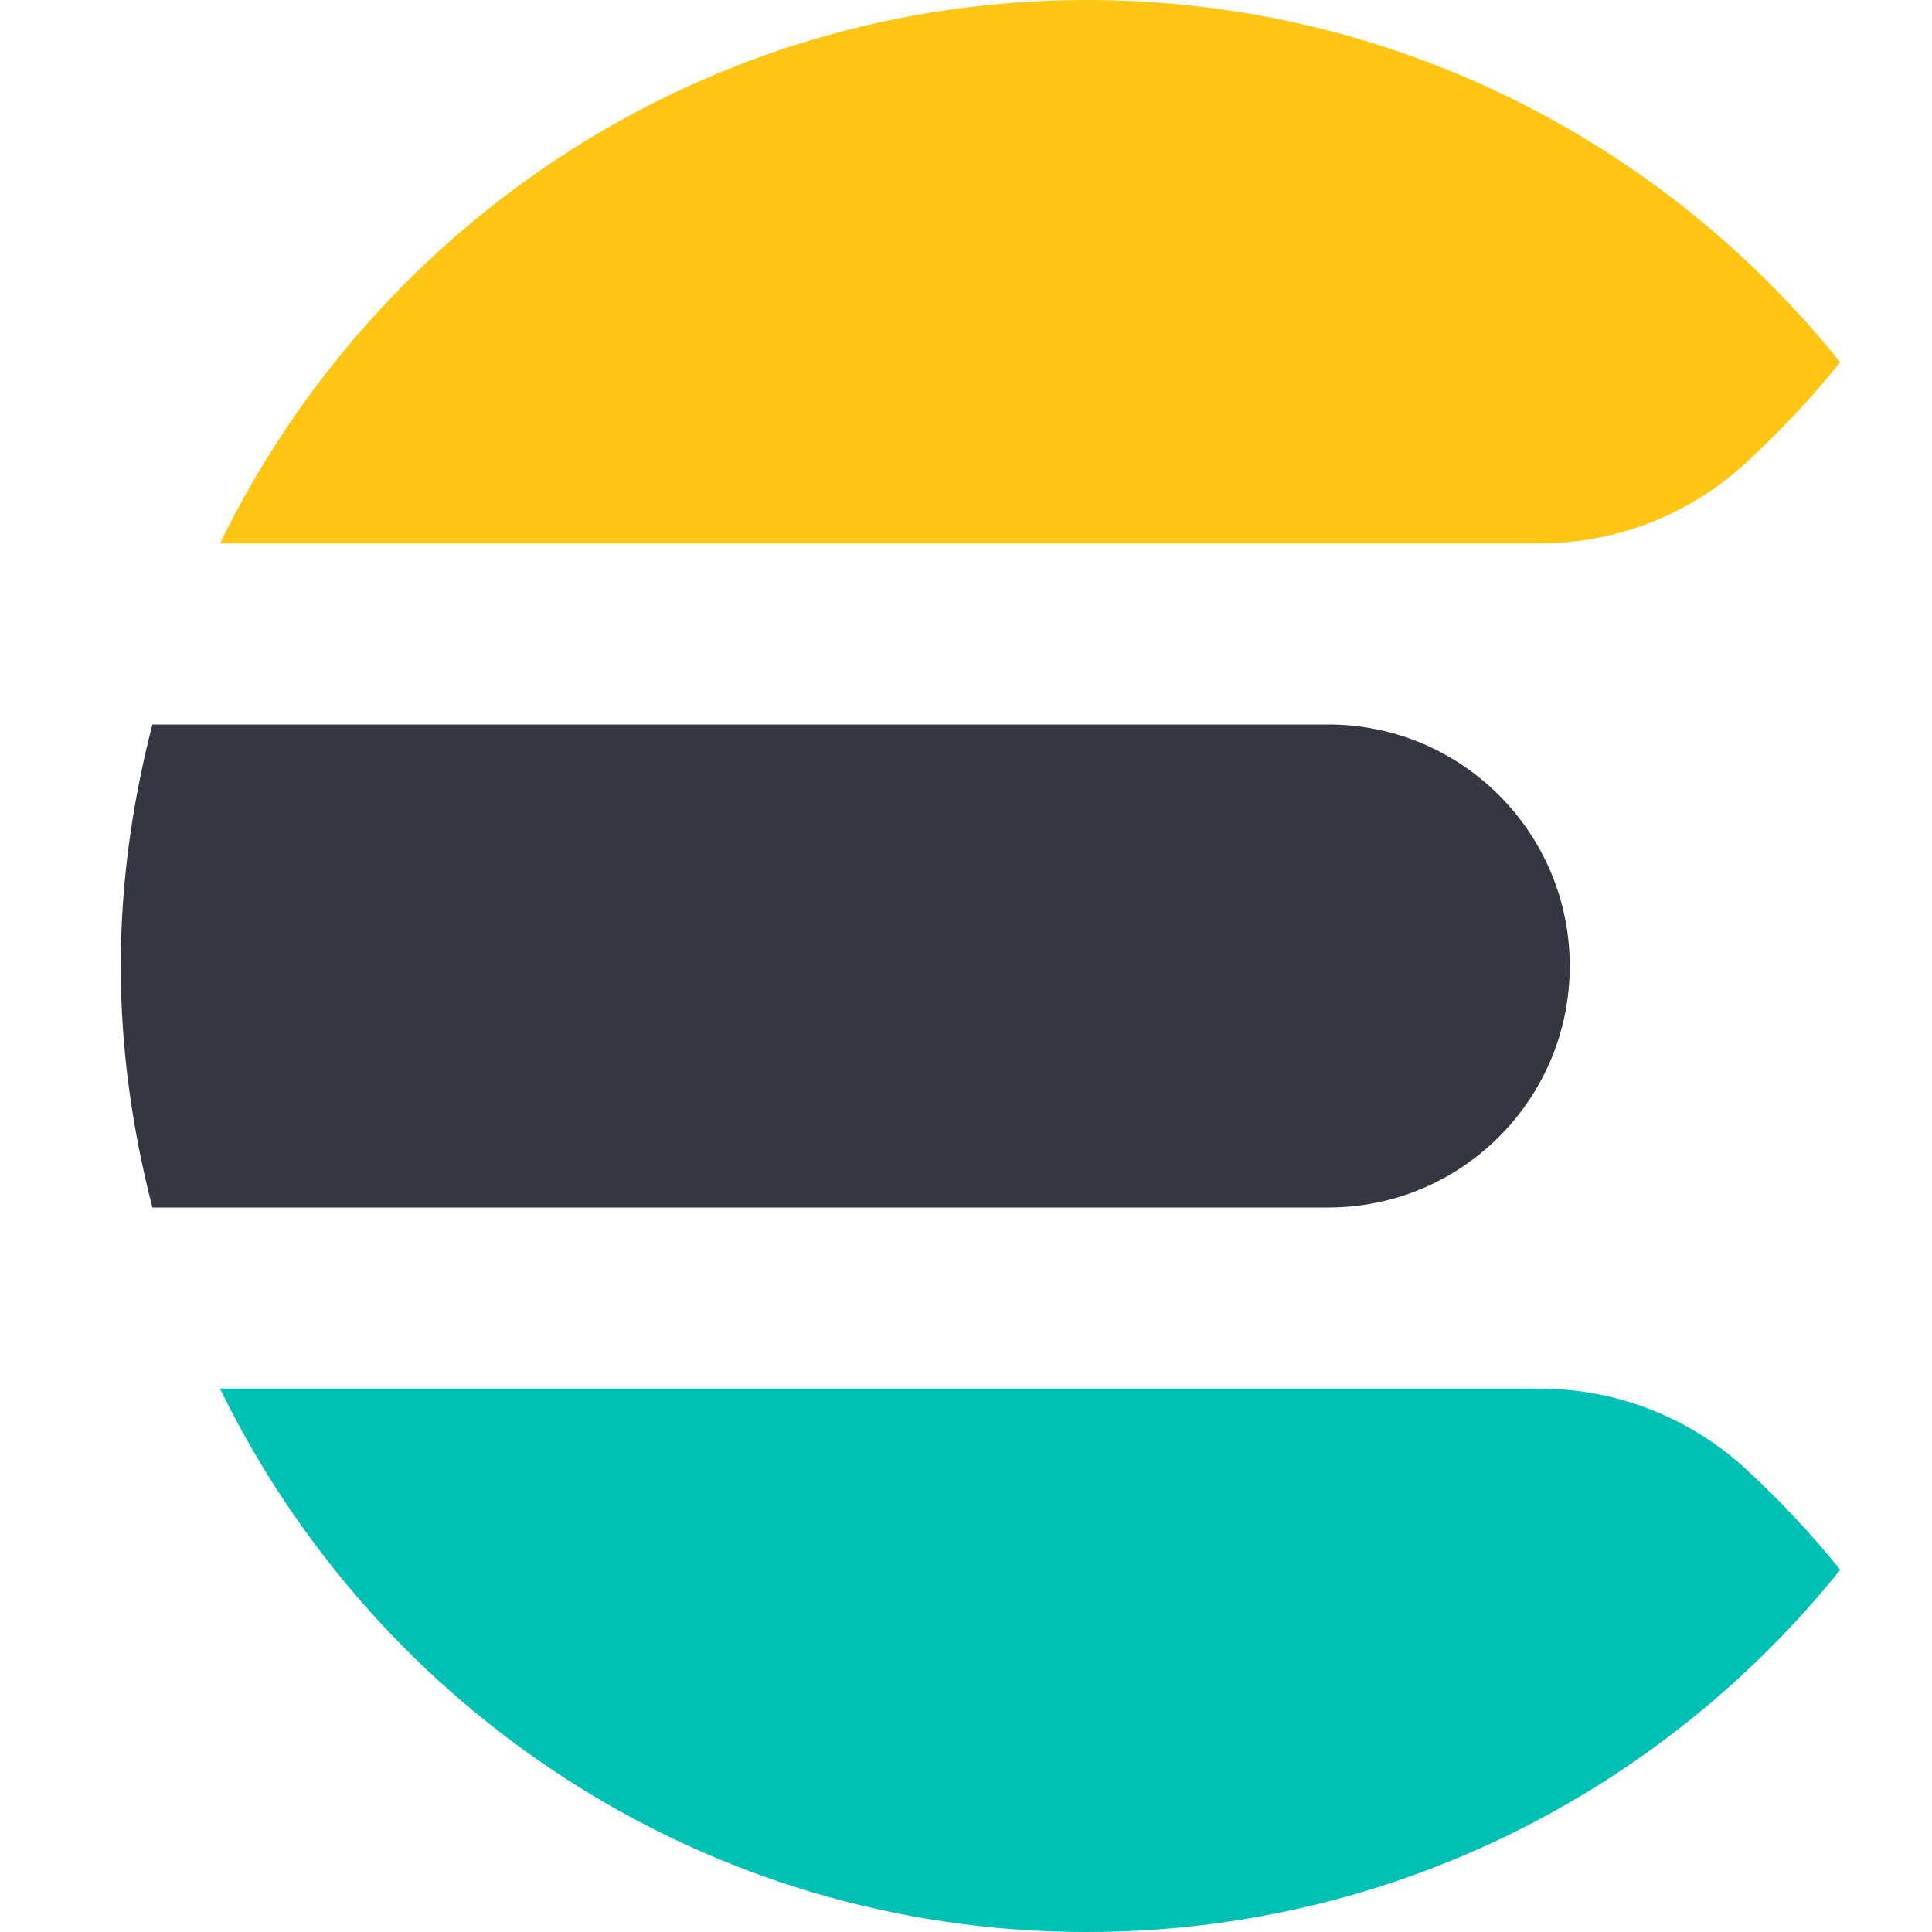
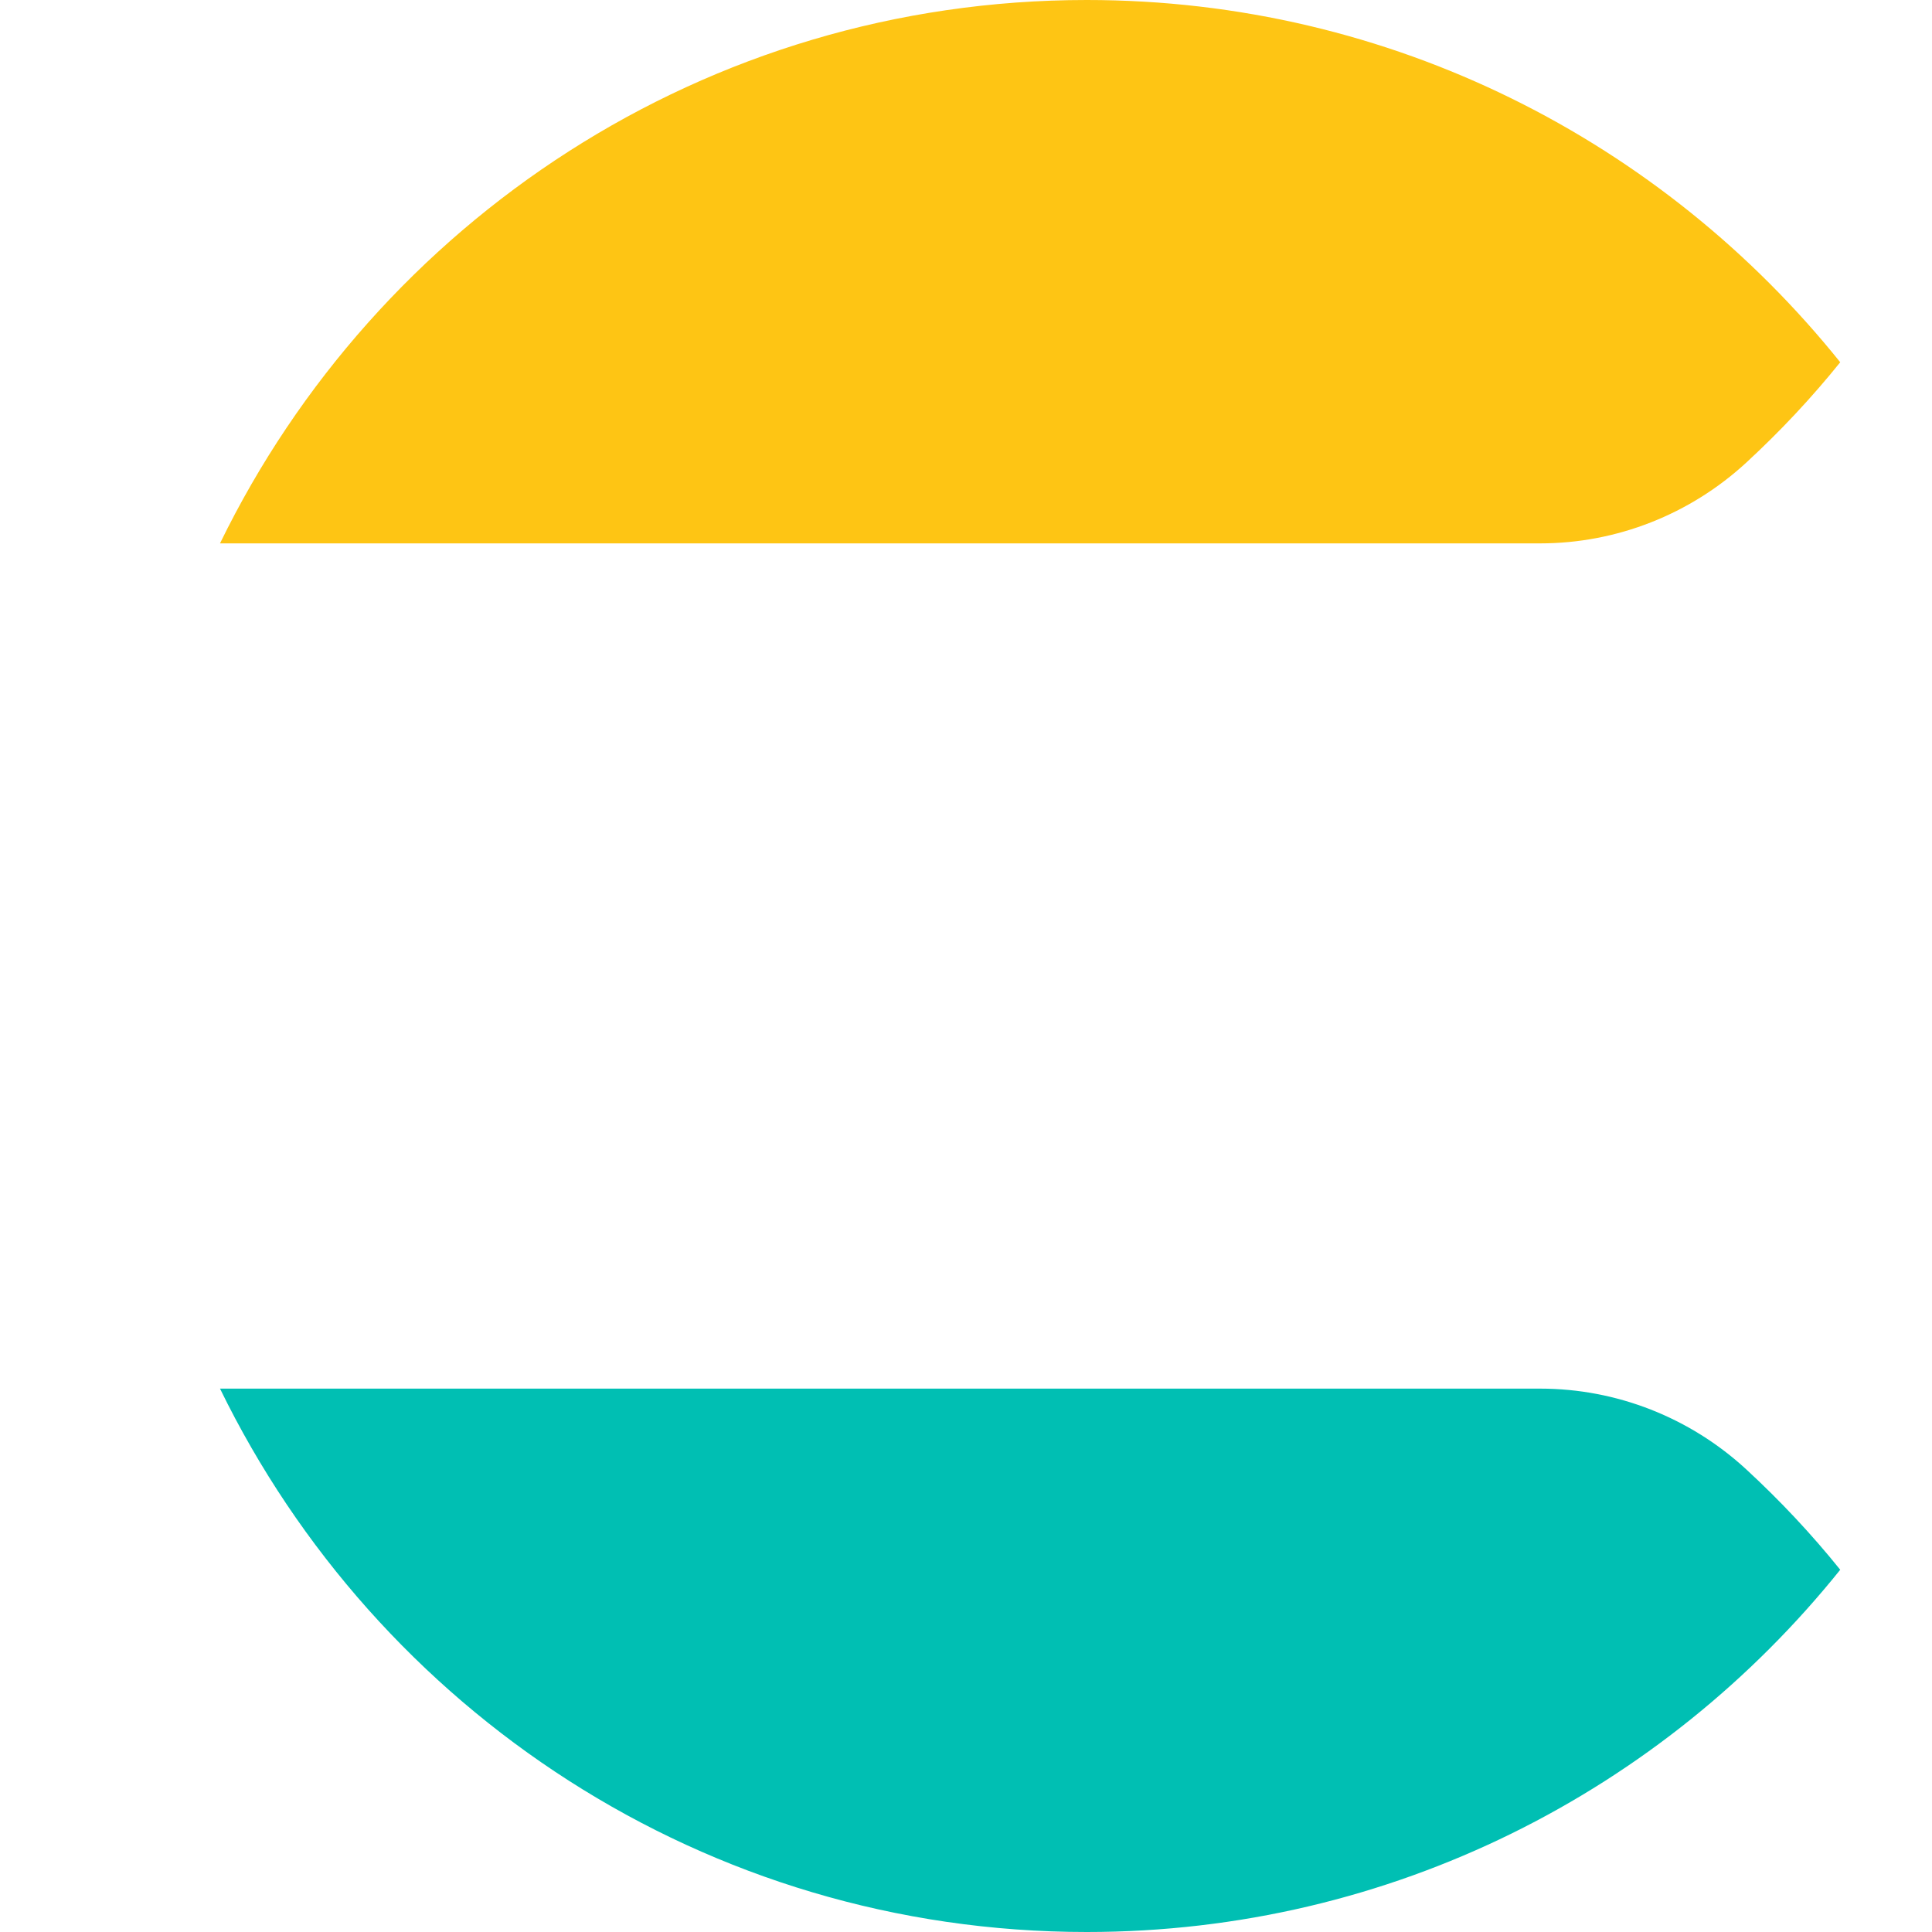
<svg xmlns="http://www.w3.org/2000/svg" width="32" height="32" viewBox="0 0 32 32">
  <g fill="none" fill-rule="evenodd" transform="translate(2)">
-     <path fill="#343741" d="M0,16 C0,17.384 0.194,18.72 0.524,20 L20,20 C22.209,20 24,18.209 24,16 C24,13.791 22.209,12 20,12 L0.524,12 C0.194,13.28 0,14.616 0,16" />
+     <path class="euiIcon__fillNegative" d="M0,16 C0,17.384 0.194,18.72 0.524,20 L20,20 C22.209,20 24,18.209 24,16 C24,13.791 22.209,12 20,12 L0.524,12 C0.194,13.28 0,14.616 0,16" />
    <path fill="#FEC514" d="M26.924,7.662 C27.483,7.146 28.003,6.593 28.48,6 C25.547,2.346 21.05,0 16,0 C9.679,0 4.239,3.678 1.644,9 L23.511,9 C24.777,9 25.994,8.519 26.924,7.662" />
    <path fill="#00BFB3" d="M23.511,23 L1.644,23 C4.24,28.323 9.679,32 16,32 C21.05,32 25.547,29.654 28.48,26 C28.003,25.407 27.483,24.854 26.924,24.338 C25.994,23.48 24.777,23 23.511,23" />
  </g>
</svg>
